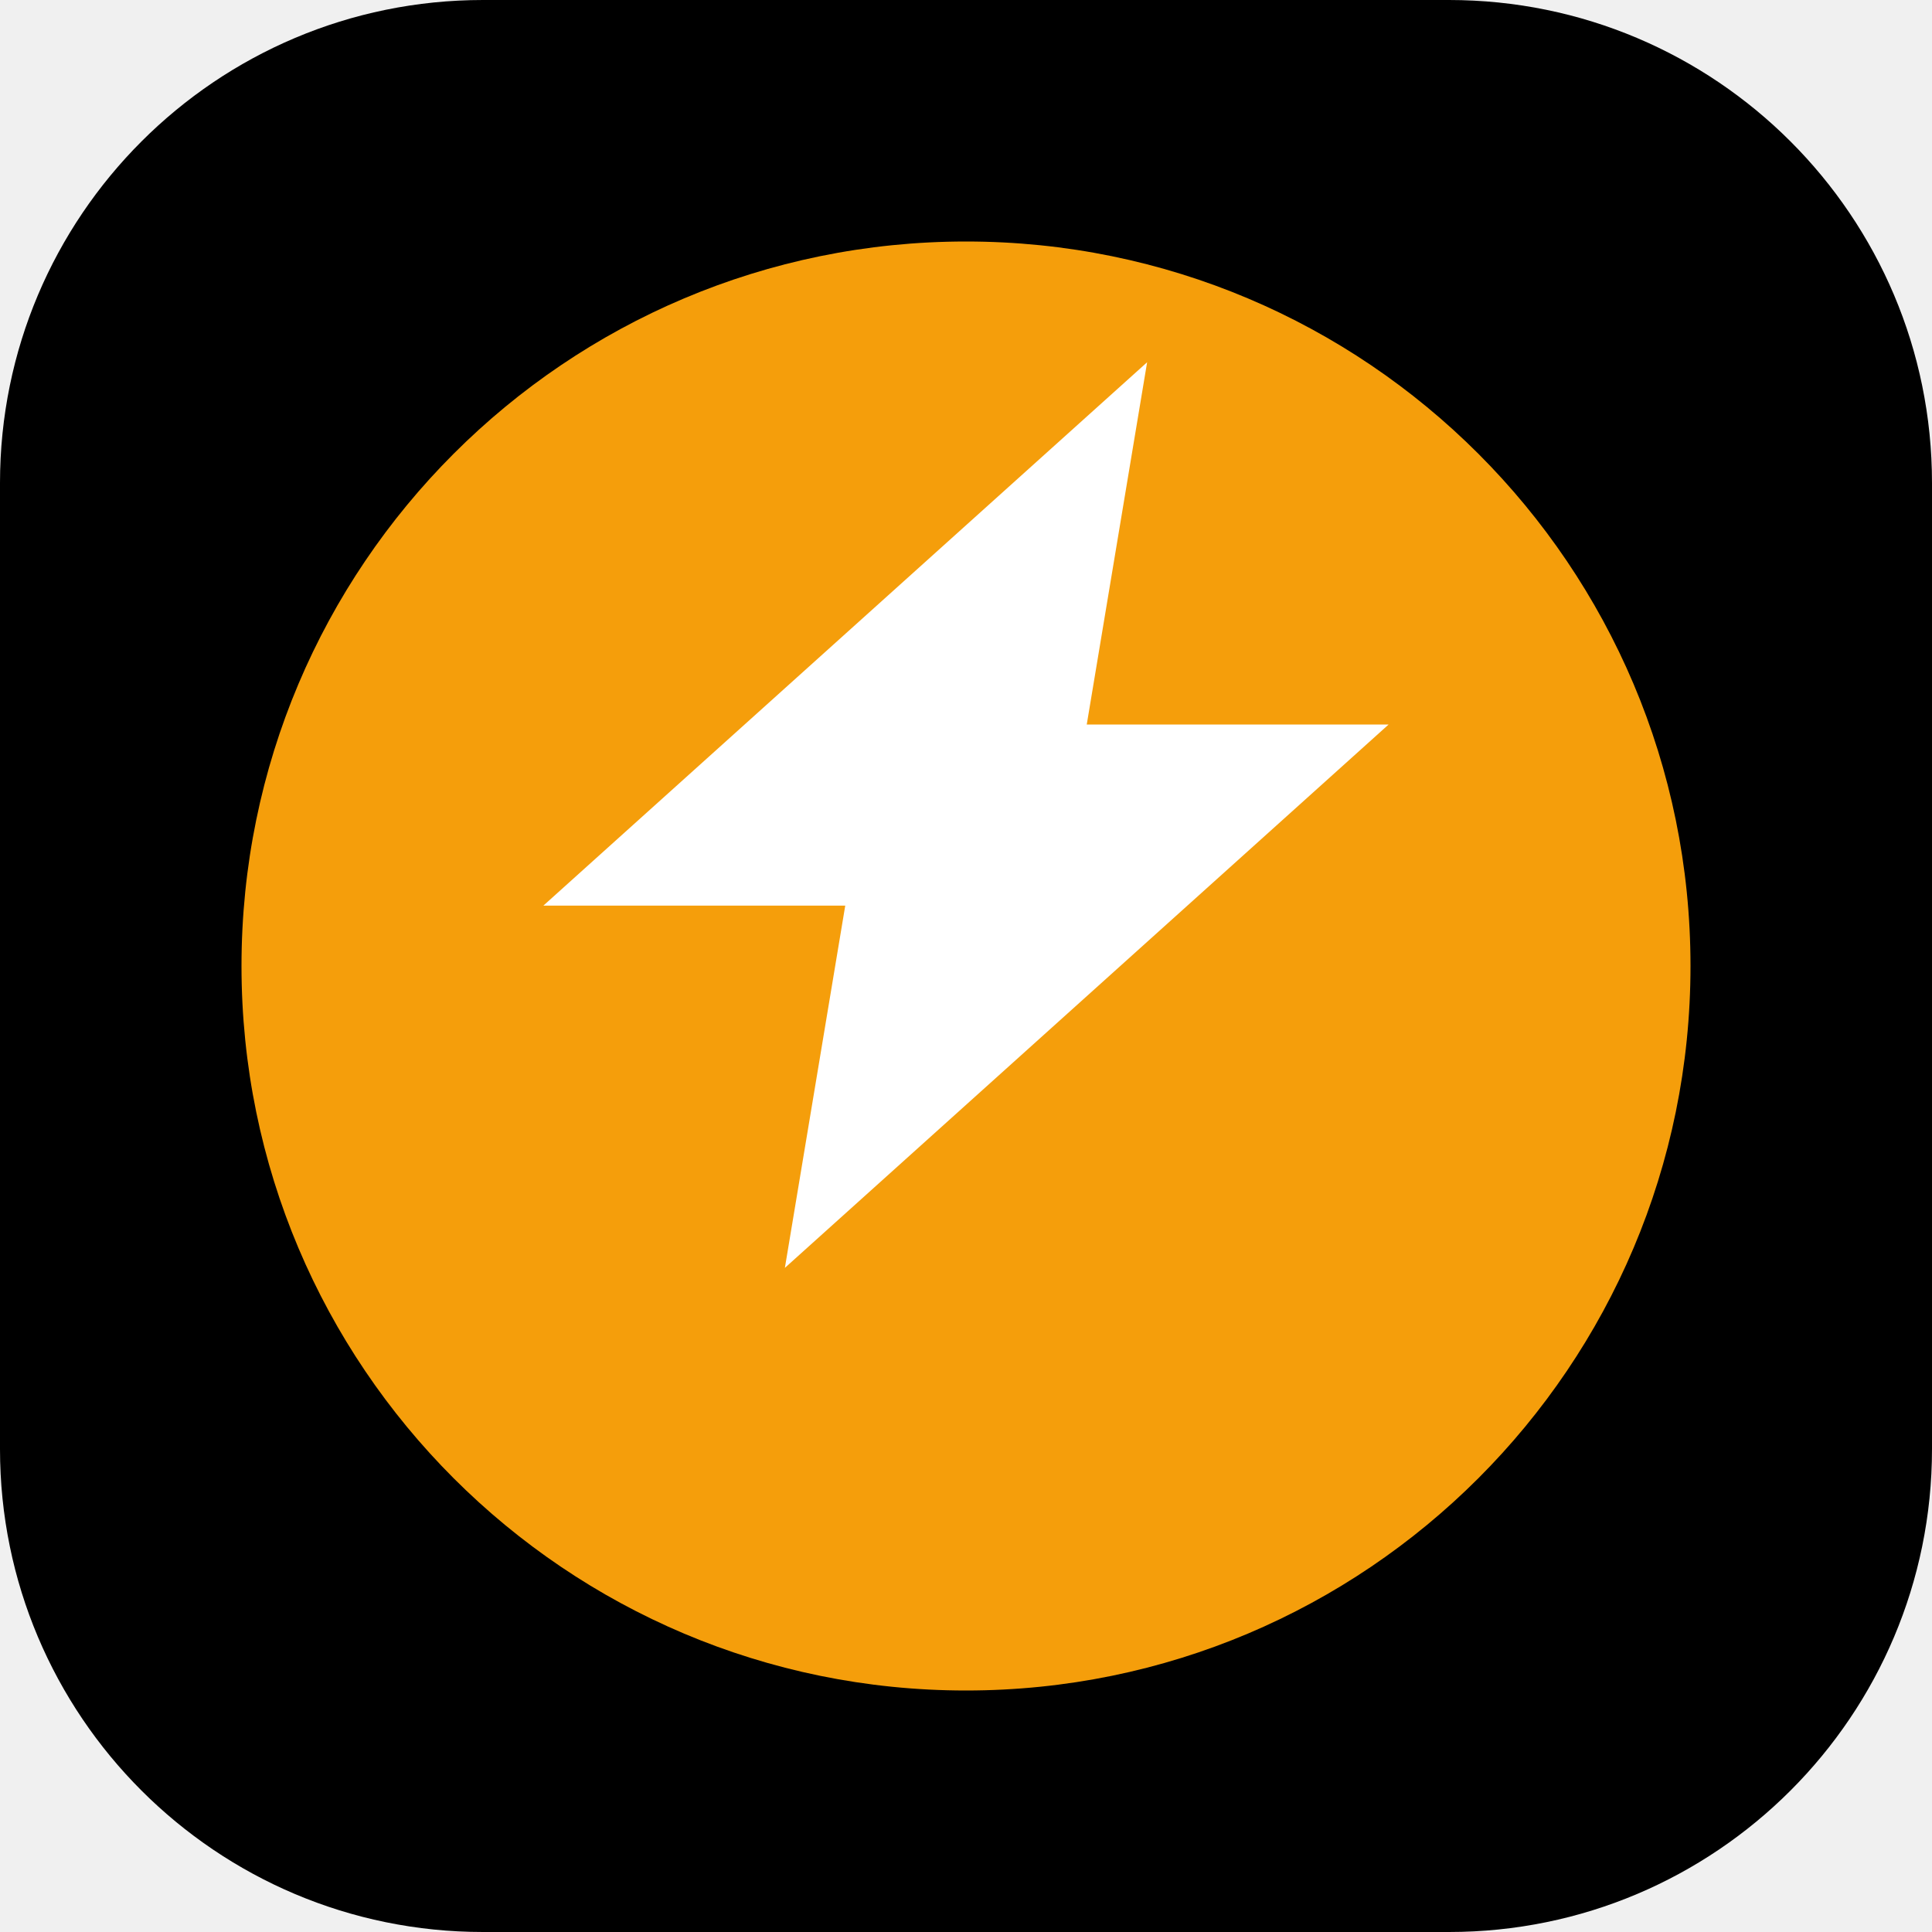
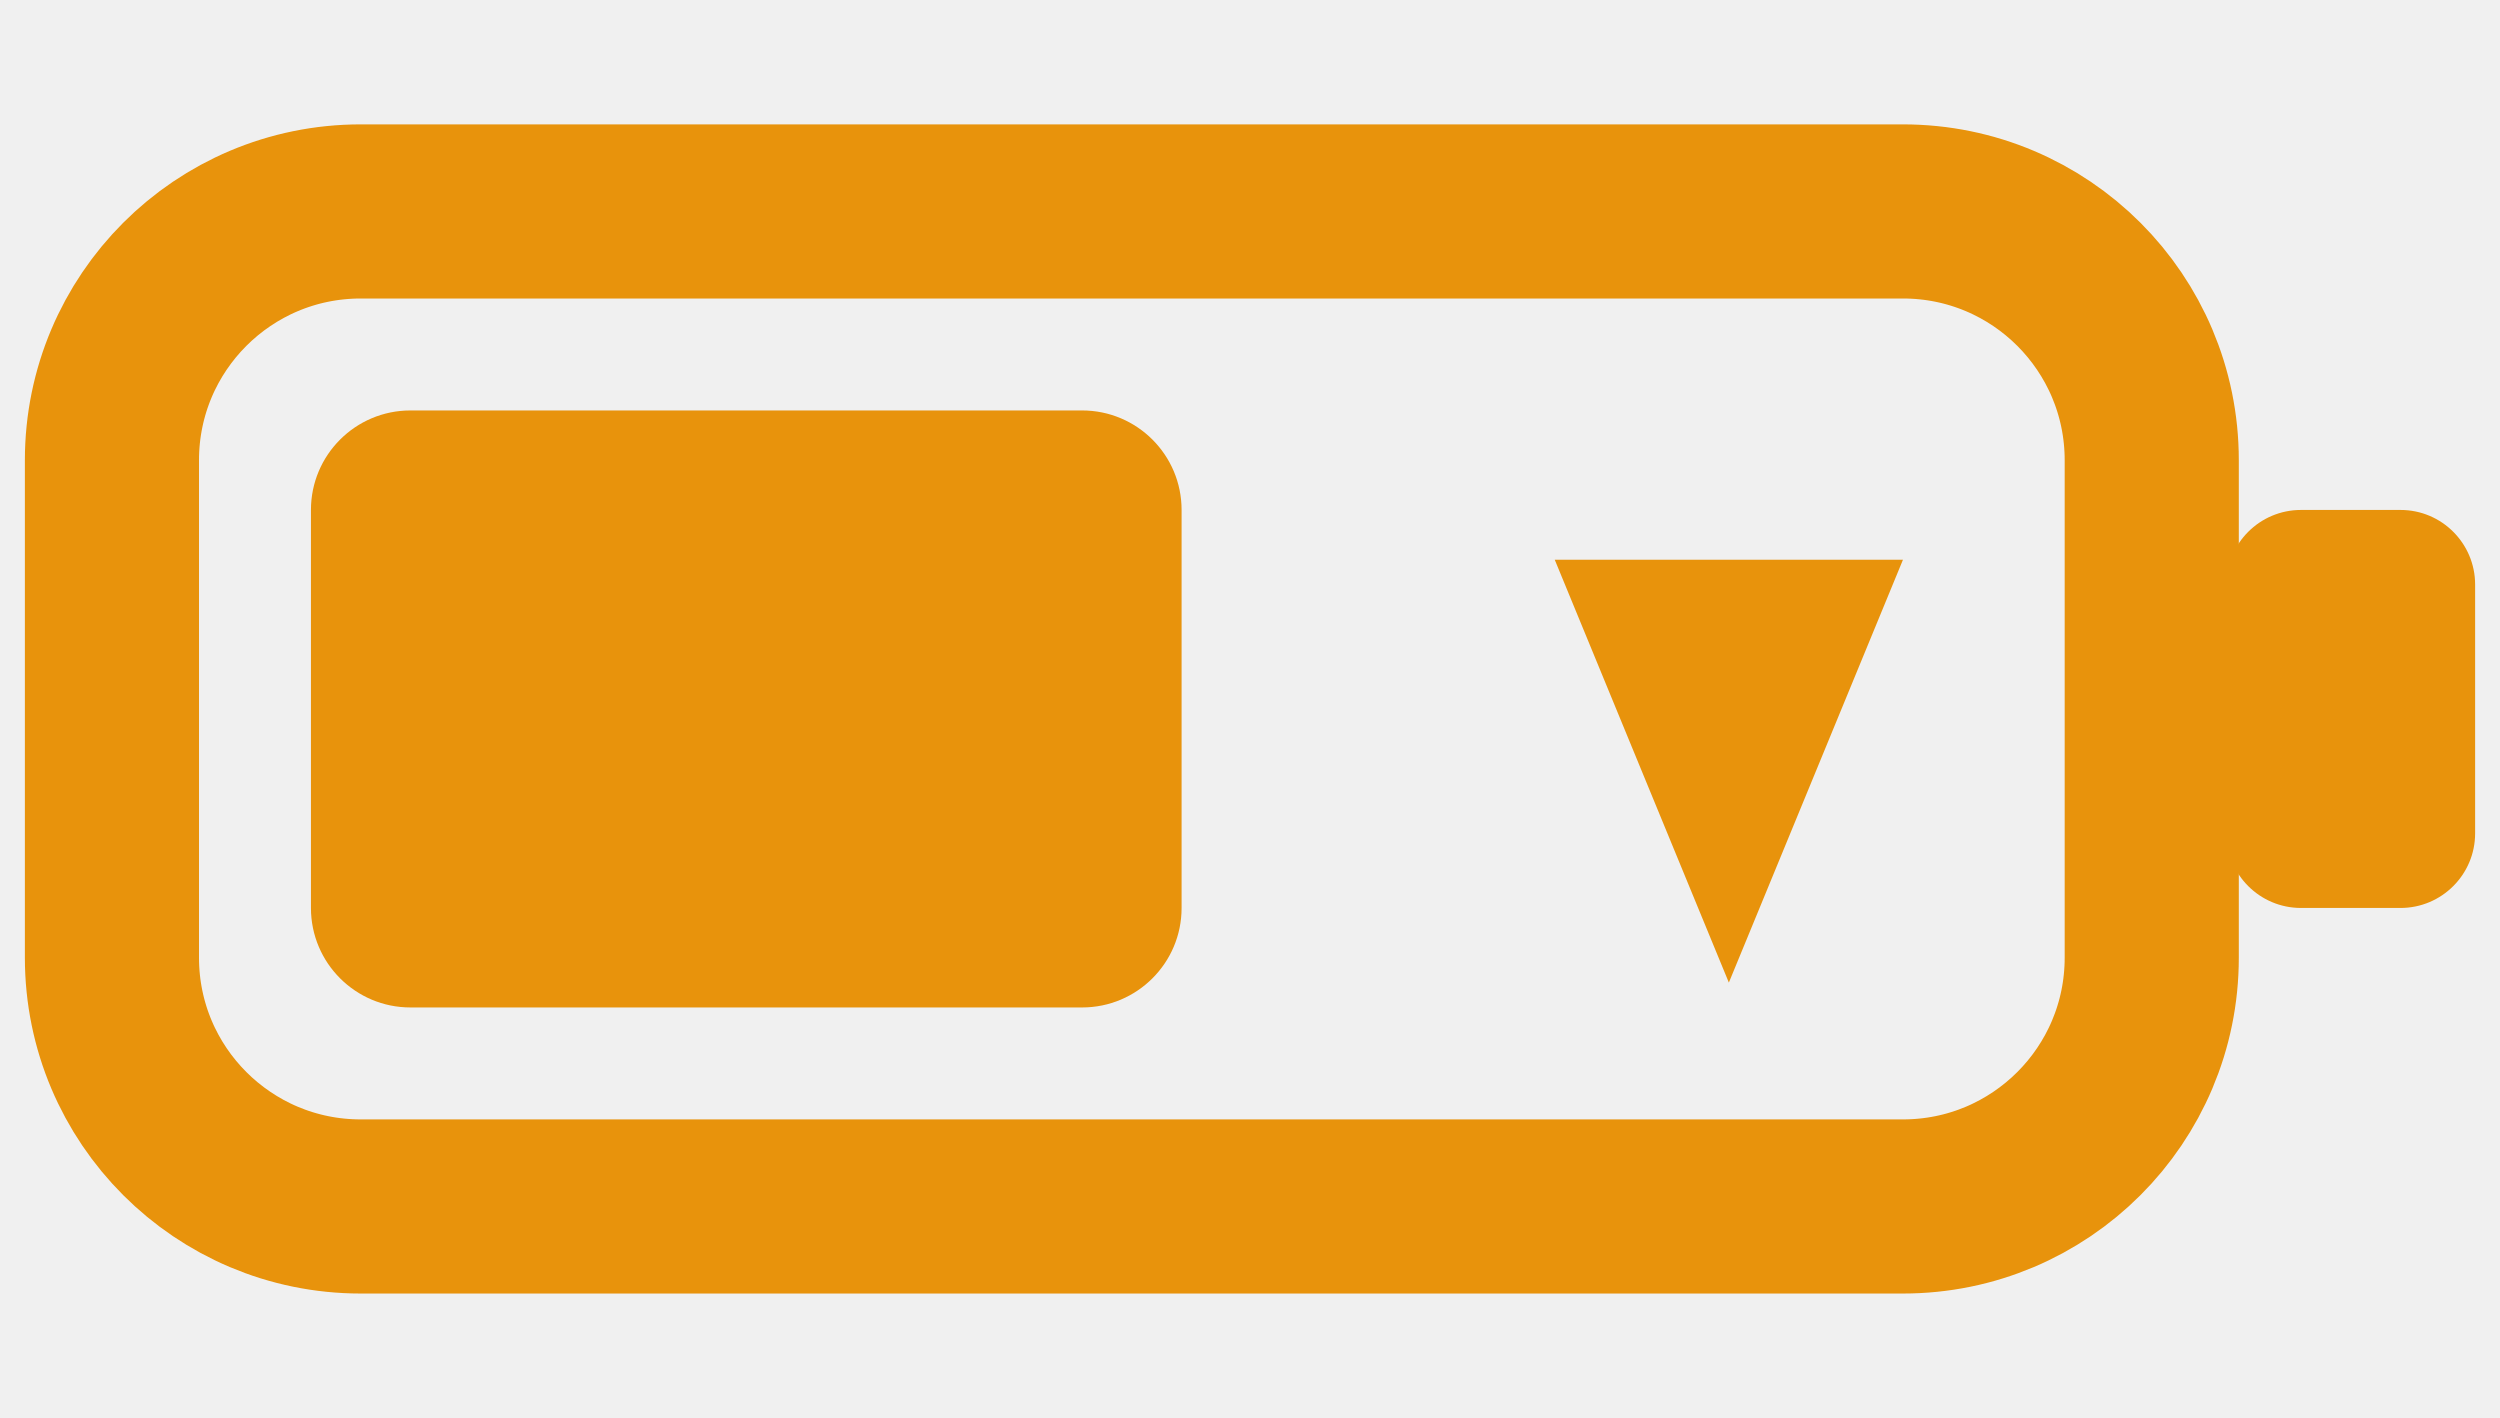
- <svg xmlns="http://www.w3.org/2000/svg" width="256" height="256" viewBox="0 0 256 256" fill="none">
-   <rect width="256" height="256" rx="64" fill="#000000" />
-   <path d="M128 32C74.98 32 32 74.98 32 128C32 181.02 74.98 224 128 224C181.02 224 224 181.02 224 128C224 74.98 181.02 32 128 32Z" fill="#F59E0B" />
-   <path d="M104 168L184 96L144 96L152 48L72 120L112 120L104 168Z" fill="#FFFFFF" />
+ <svg xmlns="http://www.w3.org/2000/svg" width="201" height="114" viewBox="25 71 201 114">
+   <rect x="34" y="88" width="164" height="80" rx="20" fill="none" stroke="#e8930c" stroke-width="14" />
+   <rect x="204" y="112" width="20" height="32" rx="6" fill="#e8930c" />
+   <rect x="50" y="104" width="70" height="48" rx="8" fill="#e8930c" />
+   <path d="M150 116 L178 116 L164 150 Z" fill="#e8930c" />
</svg>
